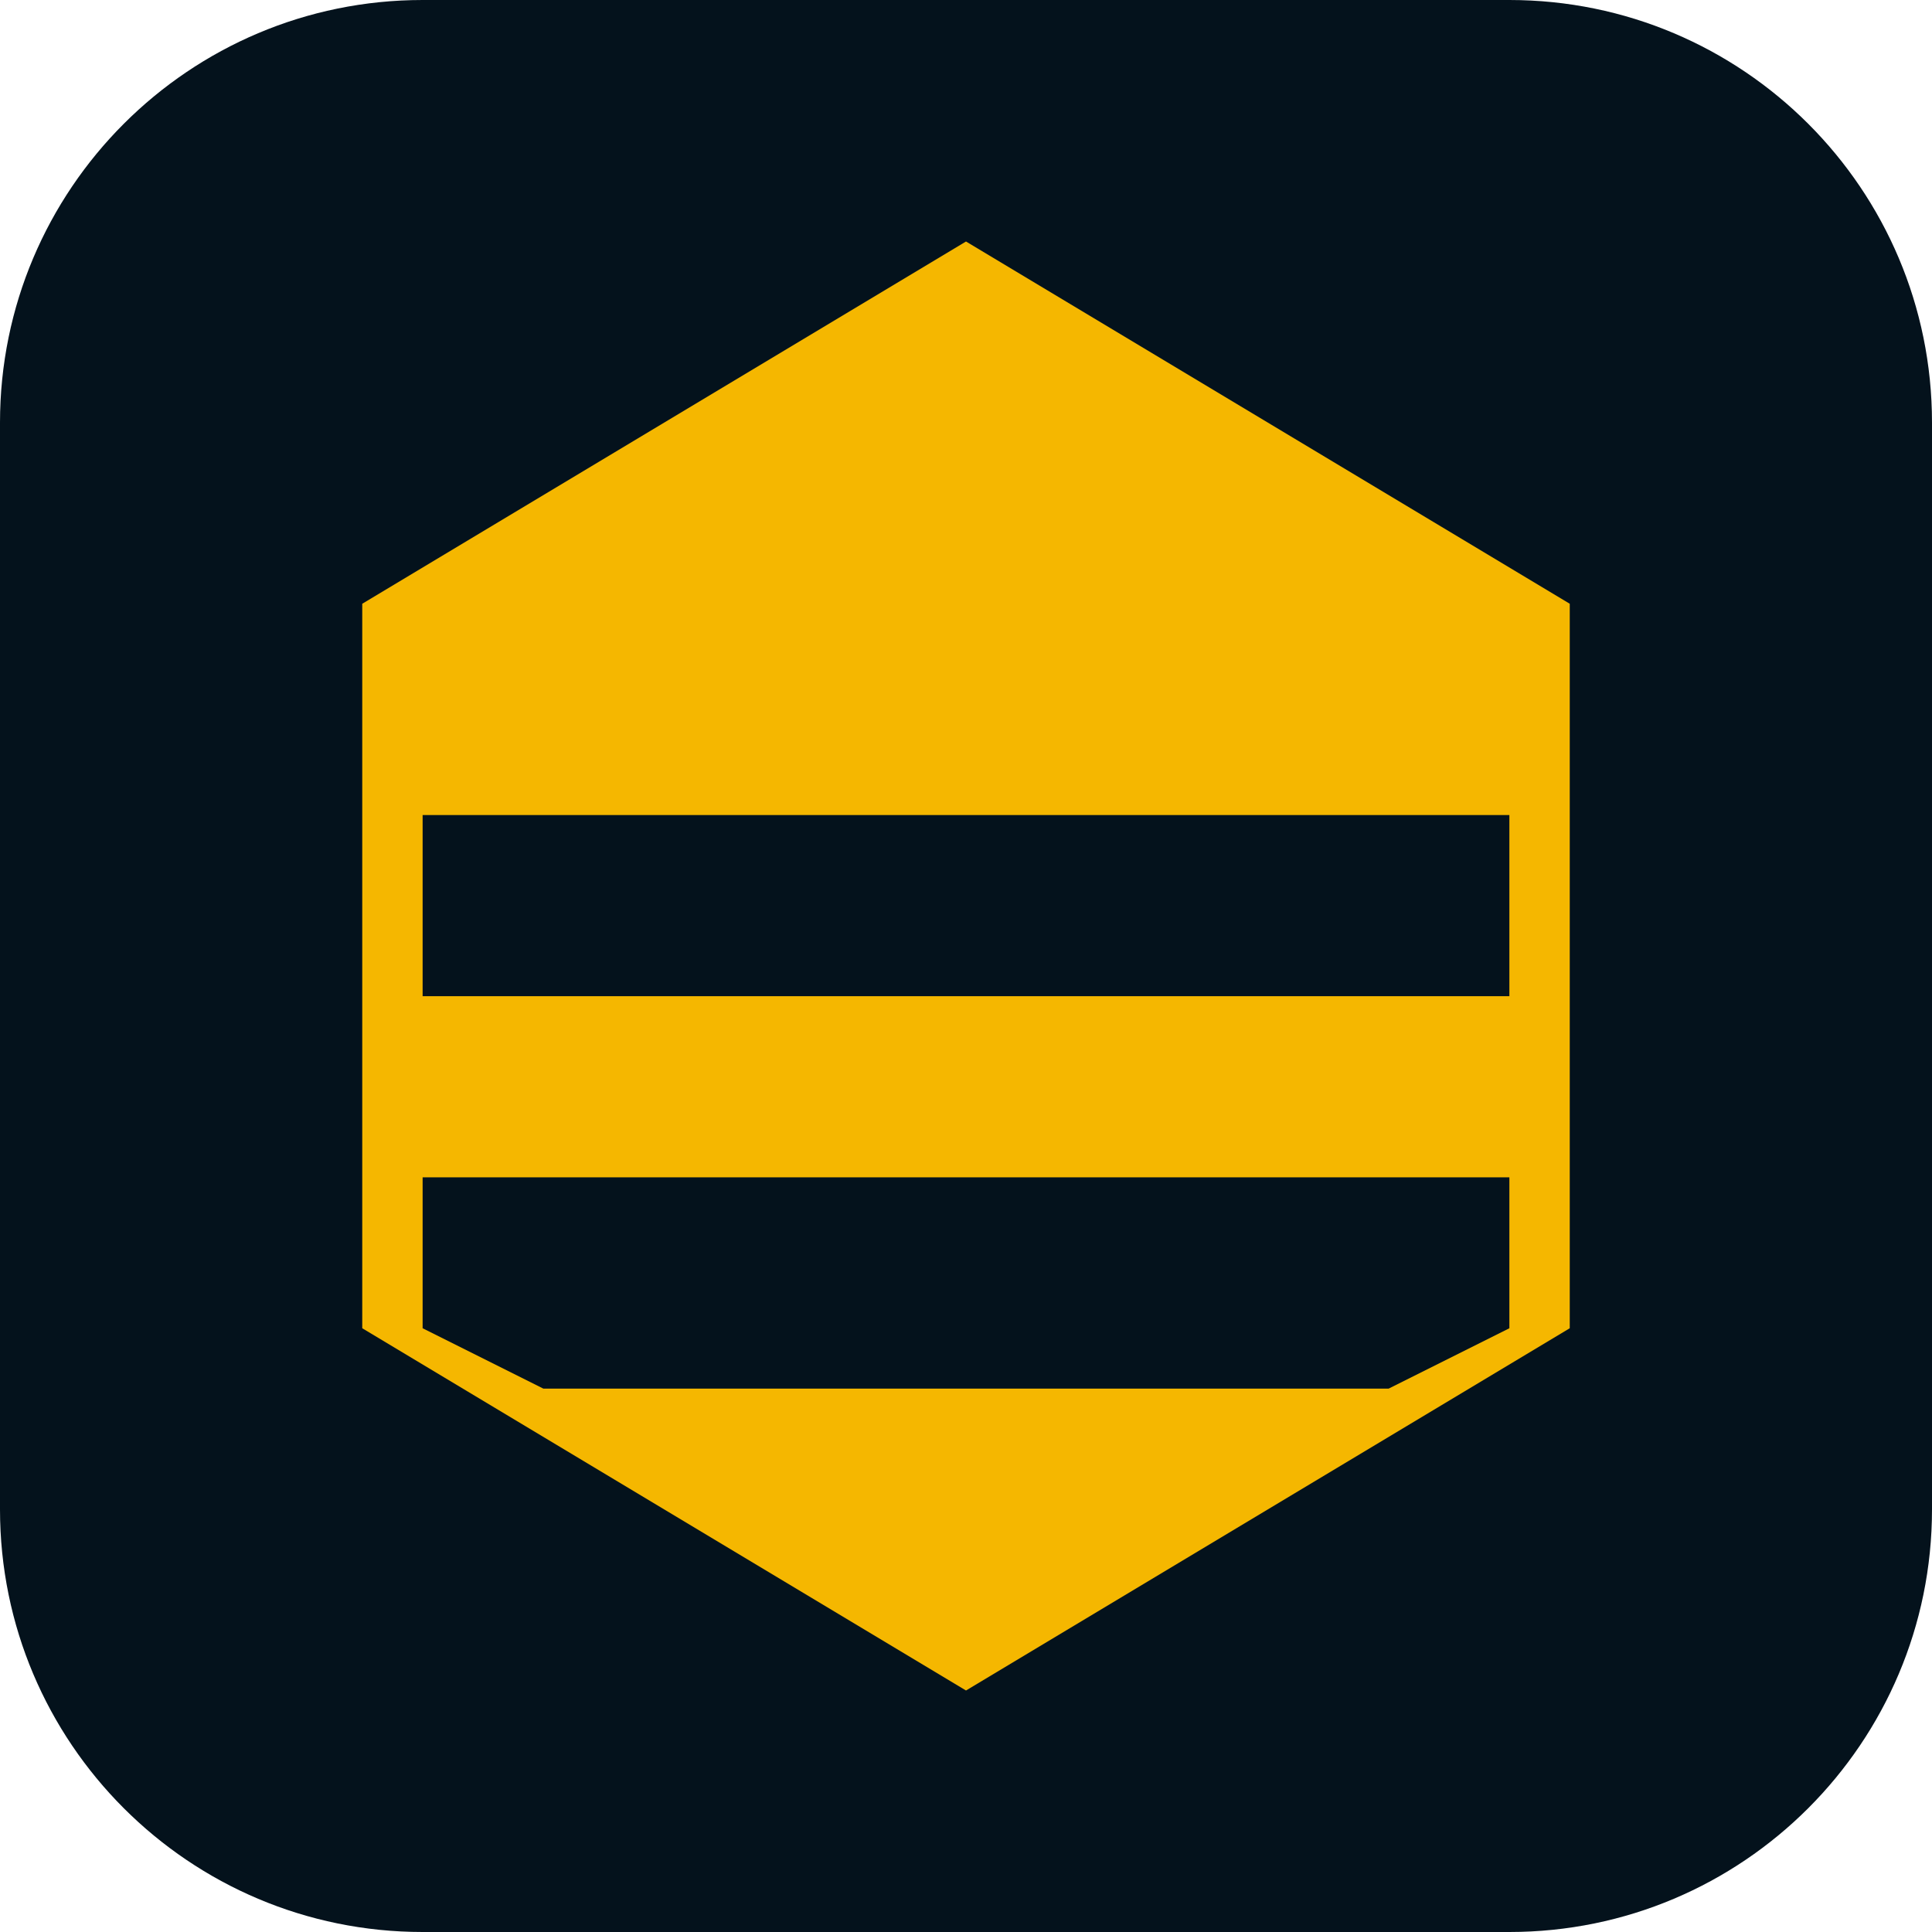
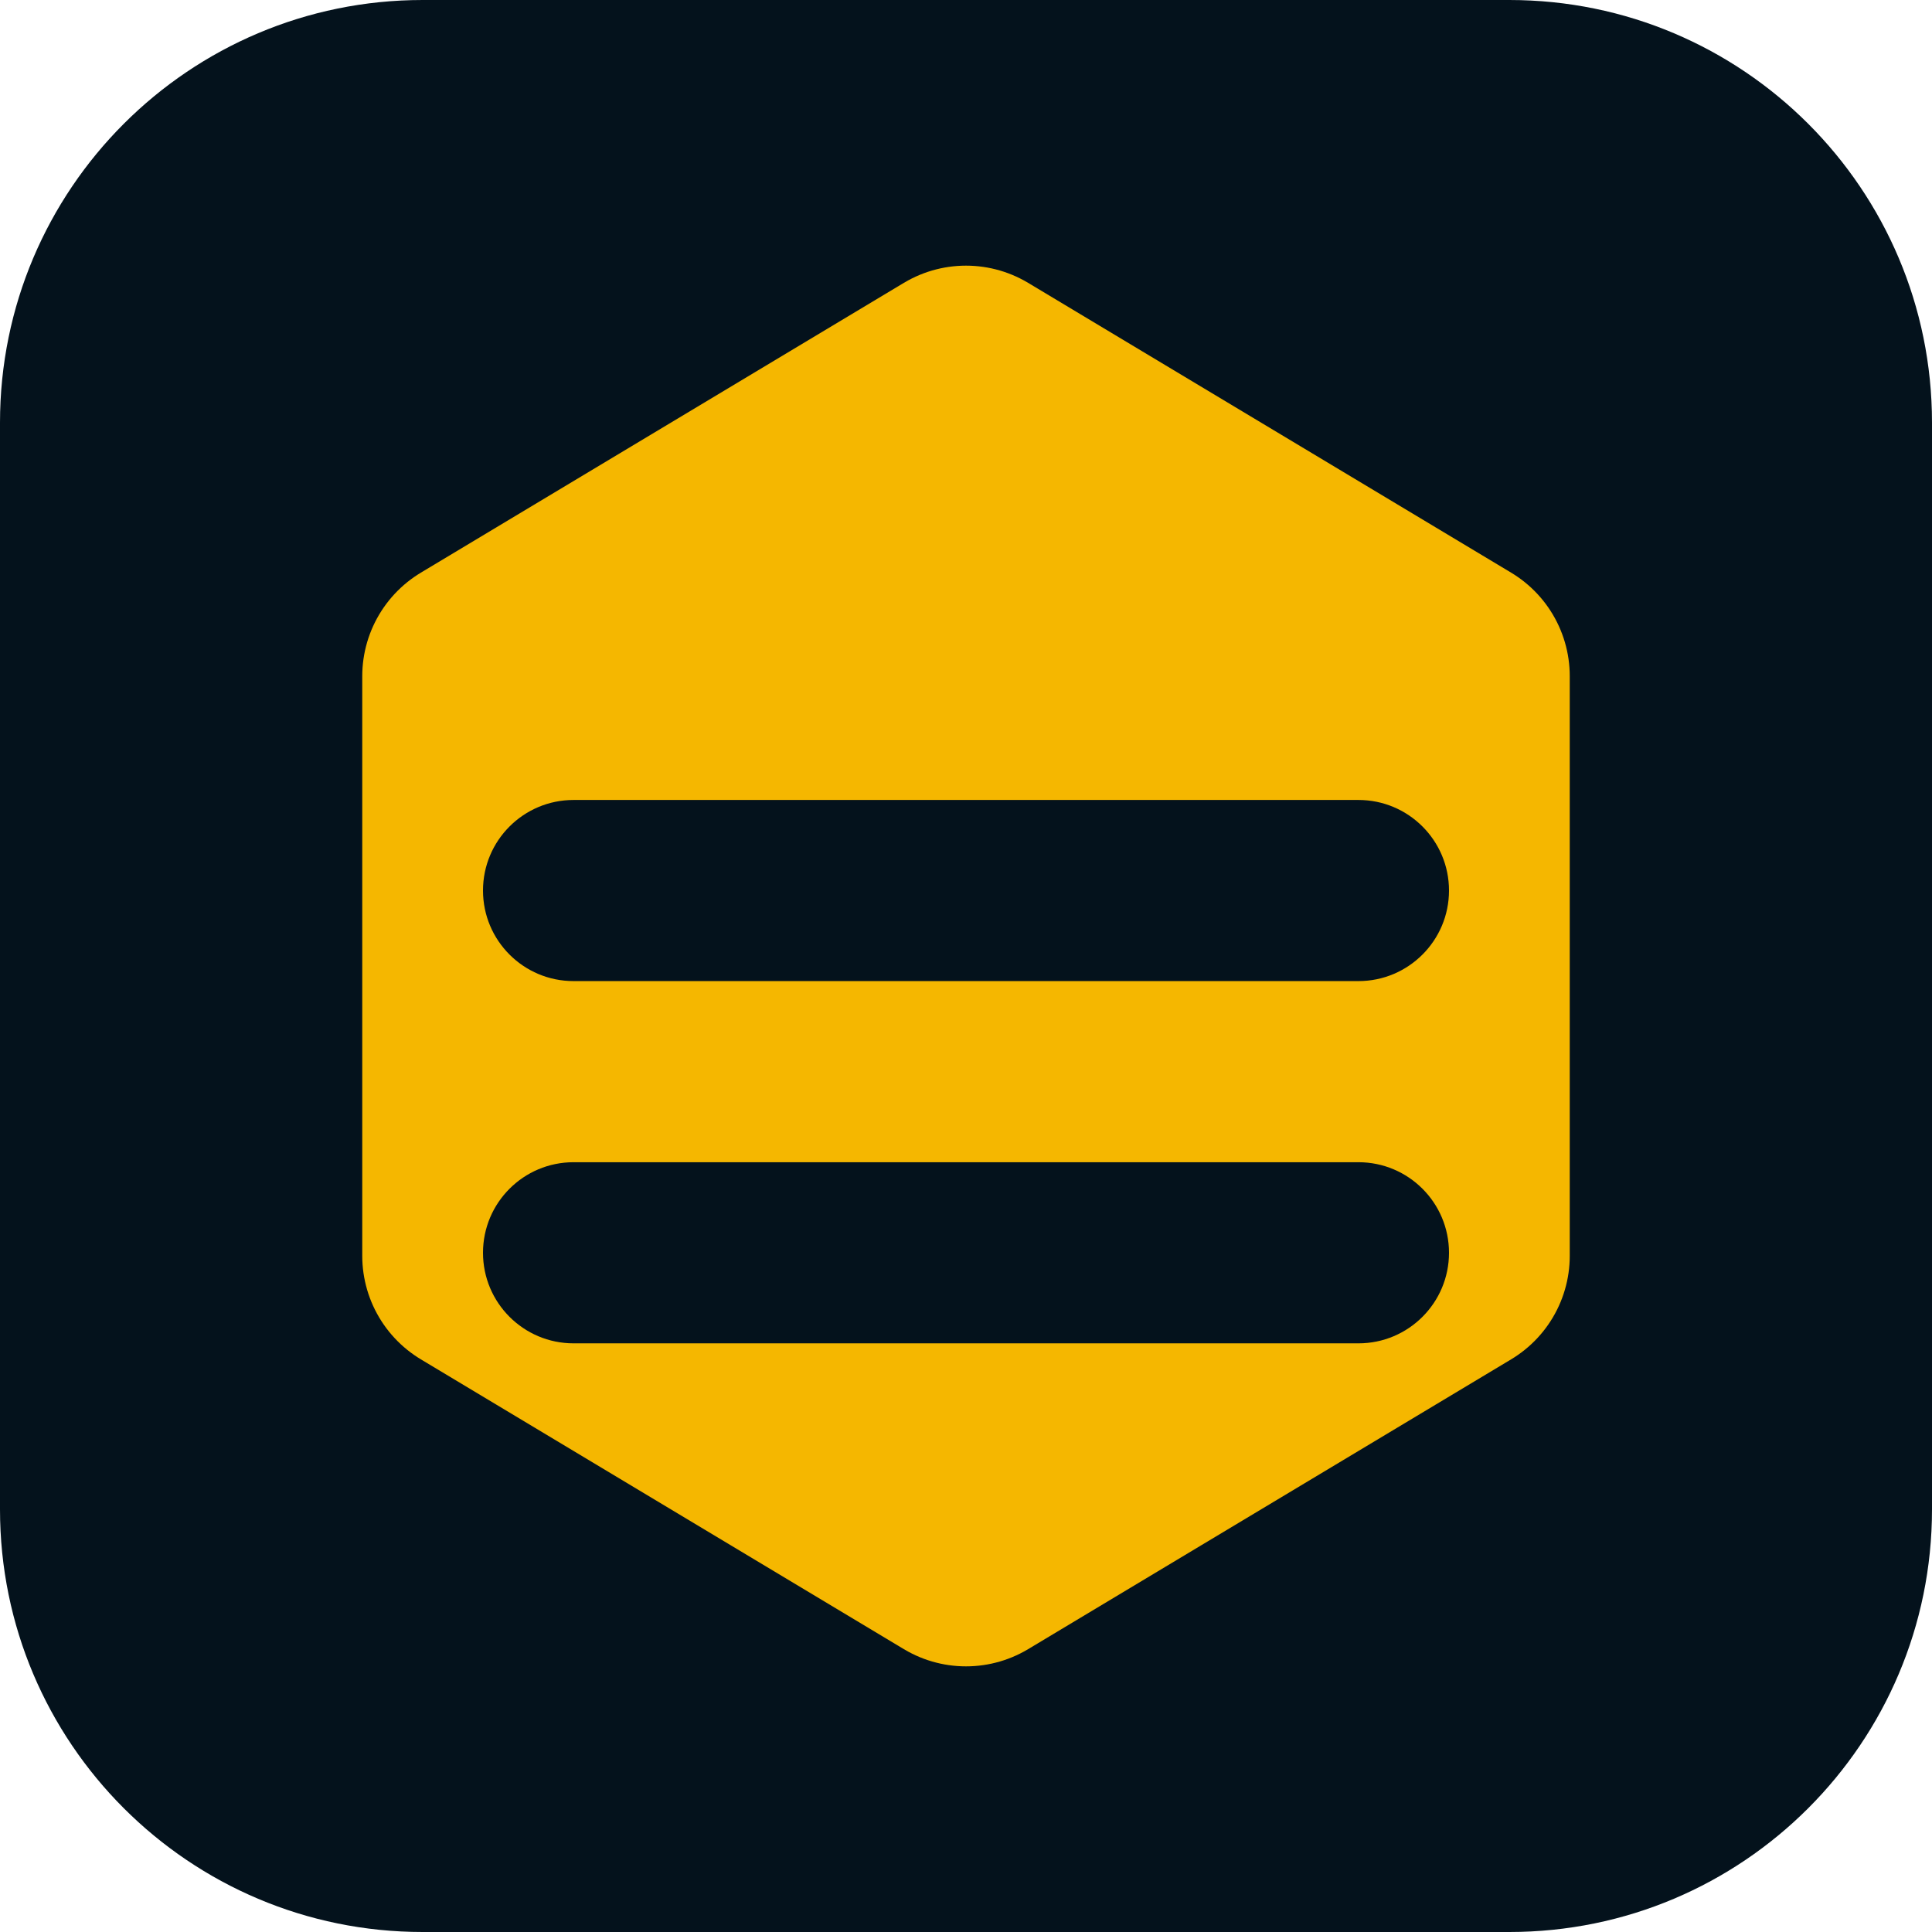
<svg xmlns="http://www.w3.org/2000/svg" viewBox="0 0 64 64">
  <rect width="64" height="64" rx="14" fill="#04121c" />
-   <path d="M32 8 52 20v24L32 56 12 44V20z" fill="#f5b700" />
-   <path d="M14 27h36v6H14zM14 39h36v5l-4 2H18l-4-2z" fill="#04121c" />
+   <path d="M32 12.8 48 22.4v19.2L32 51.2 16 41.6V22.4z" fill="#f5b700" stroke="#f5b700" stroke-width="8" stroke-linejoin="round" />
+   <rect x="16" y="26.5" width="32" height="6" rx="3" fill="#04121c" />
+   <rect x="16" y="38.5" width="32" height="6" rx="3" fill="#04121c" />
</svg>
